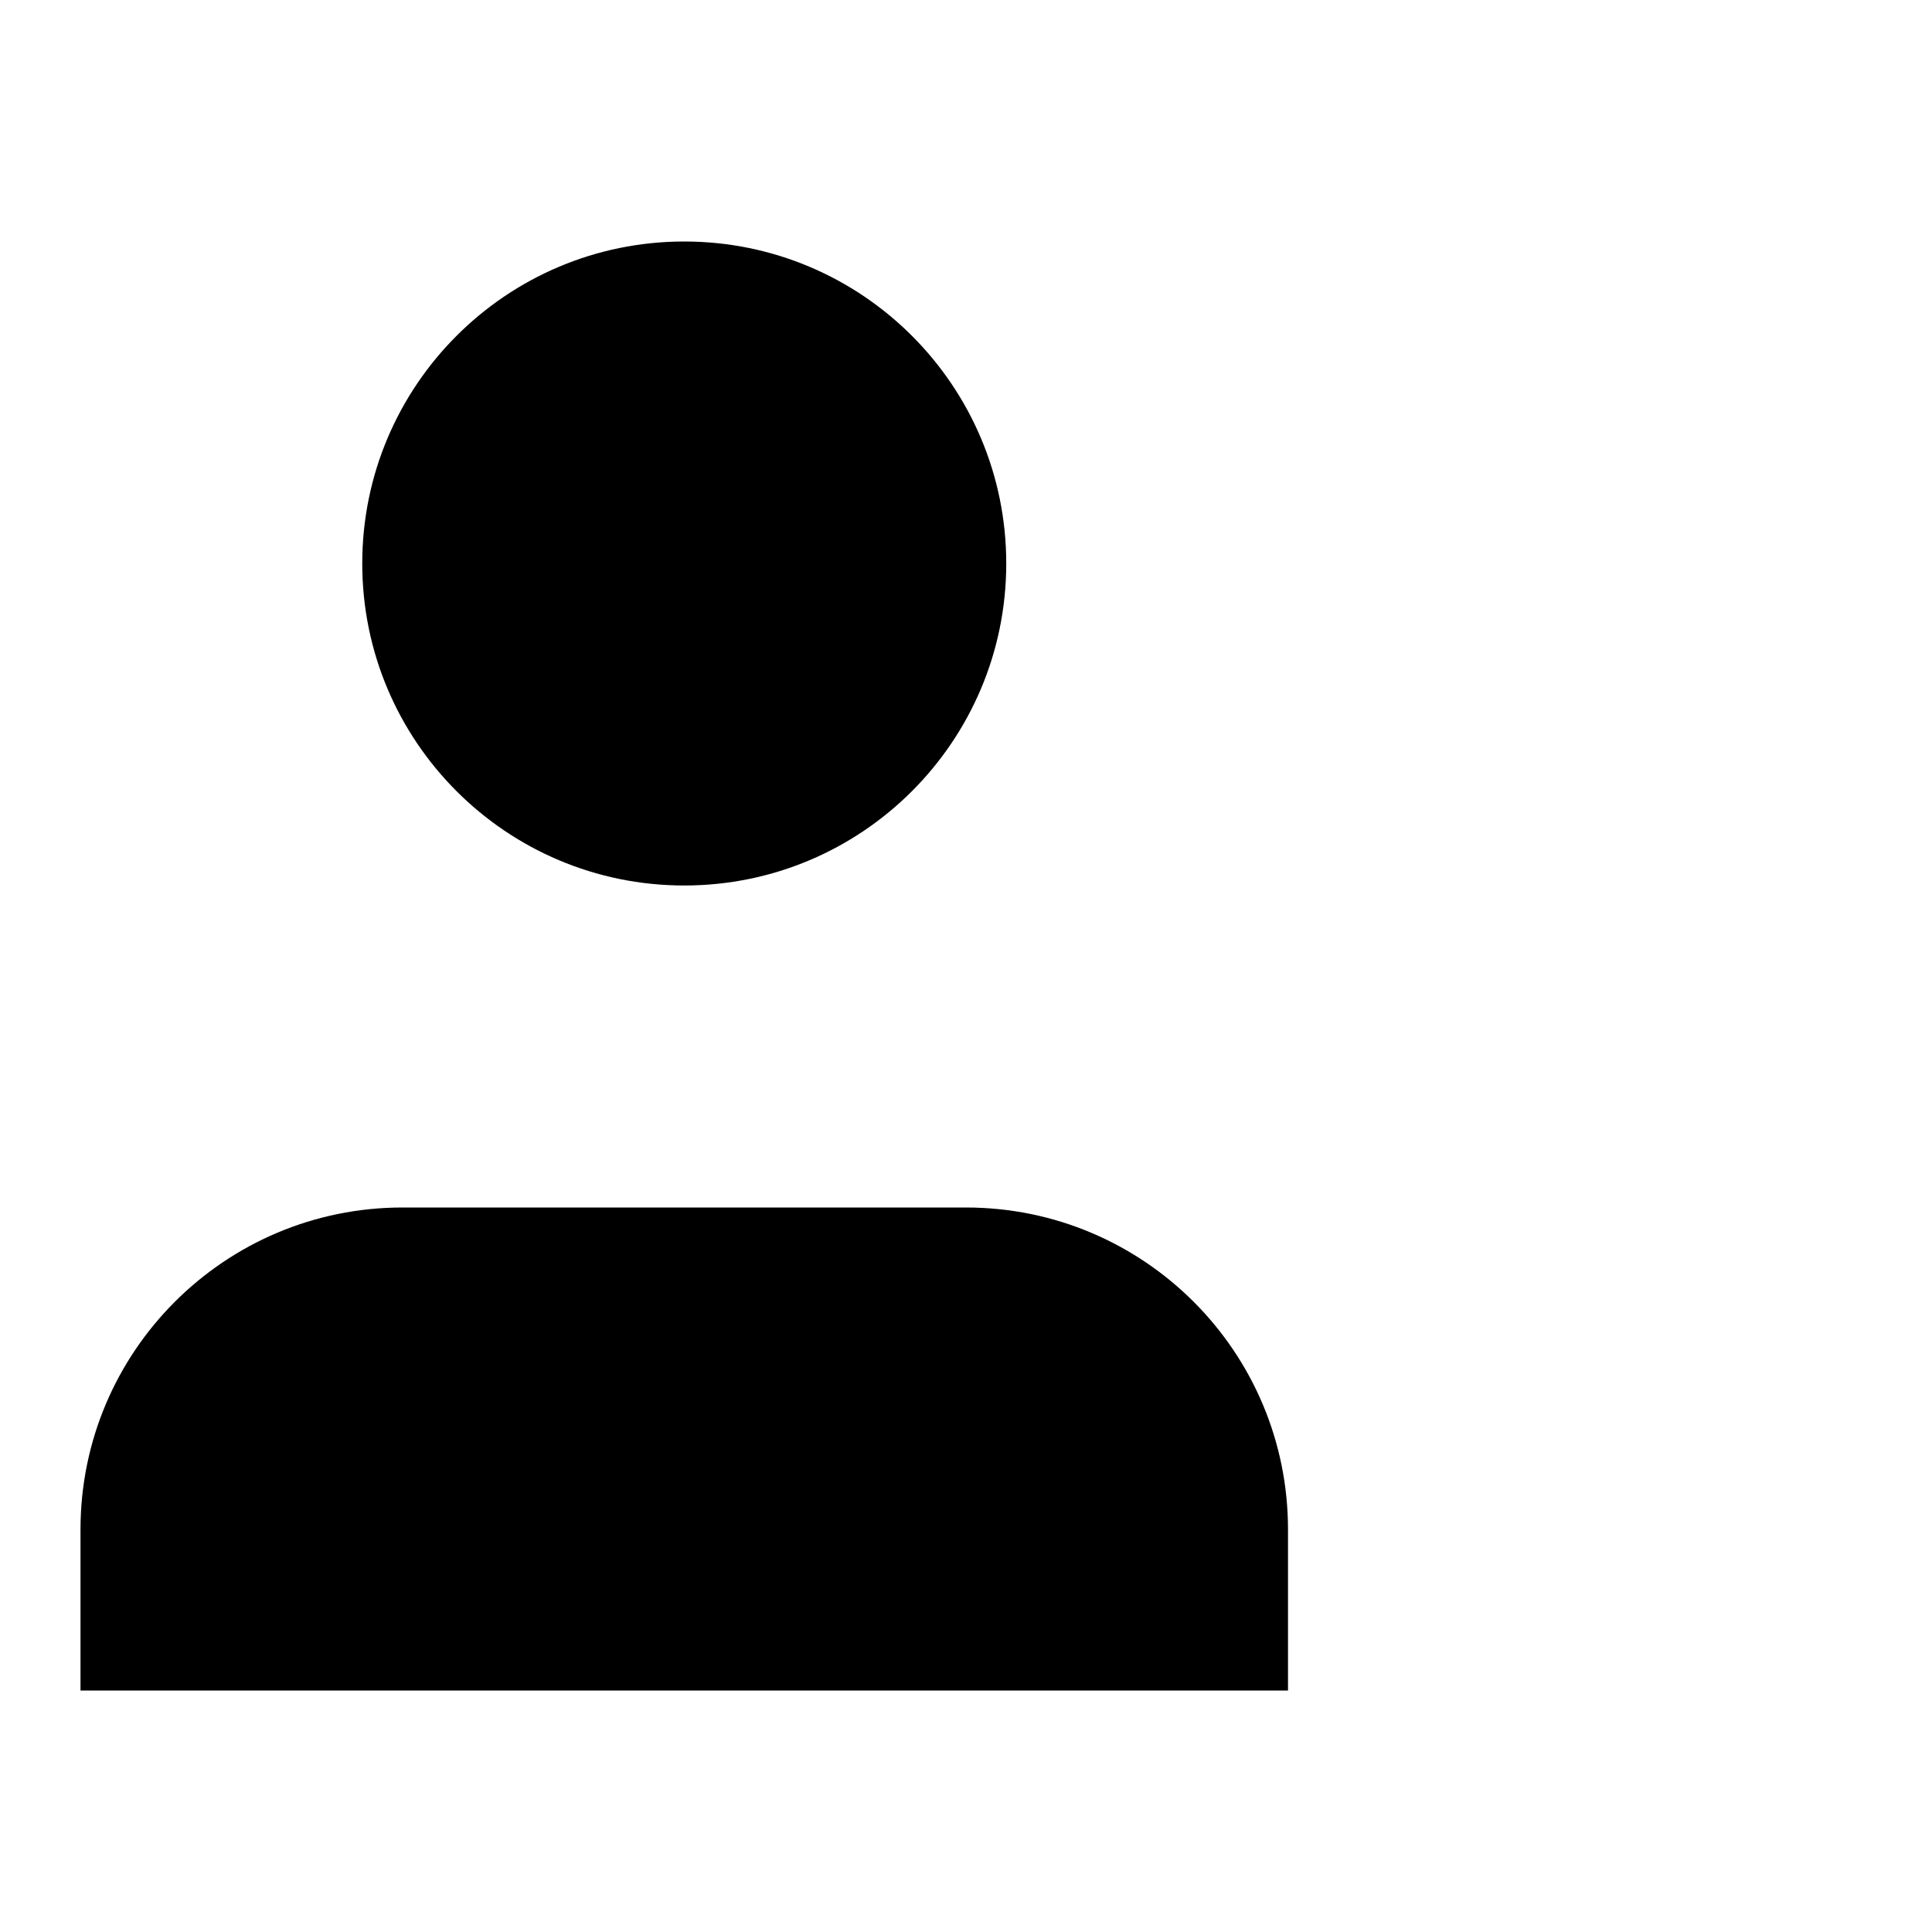
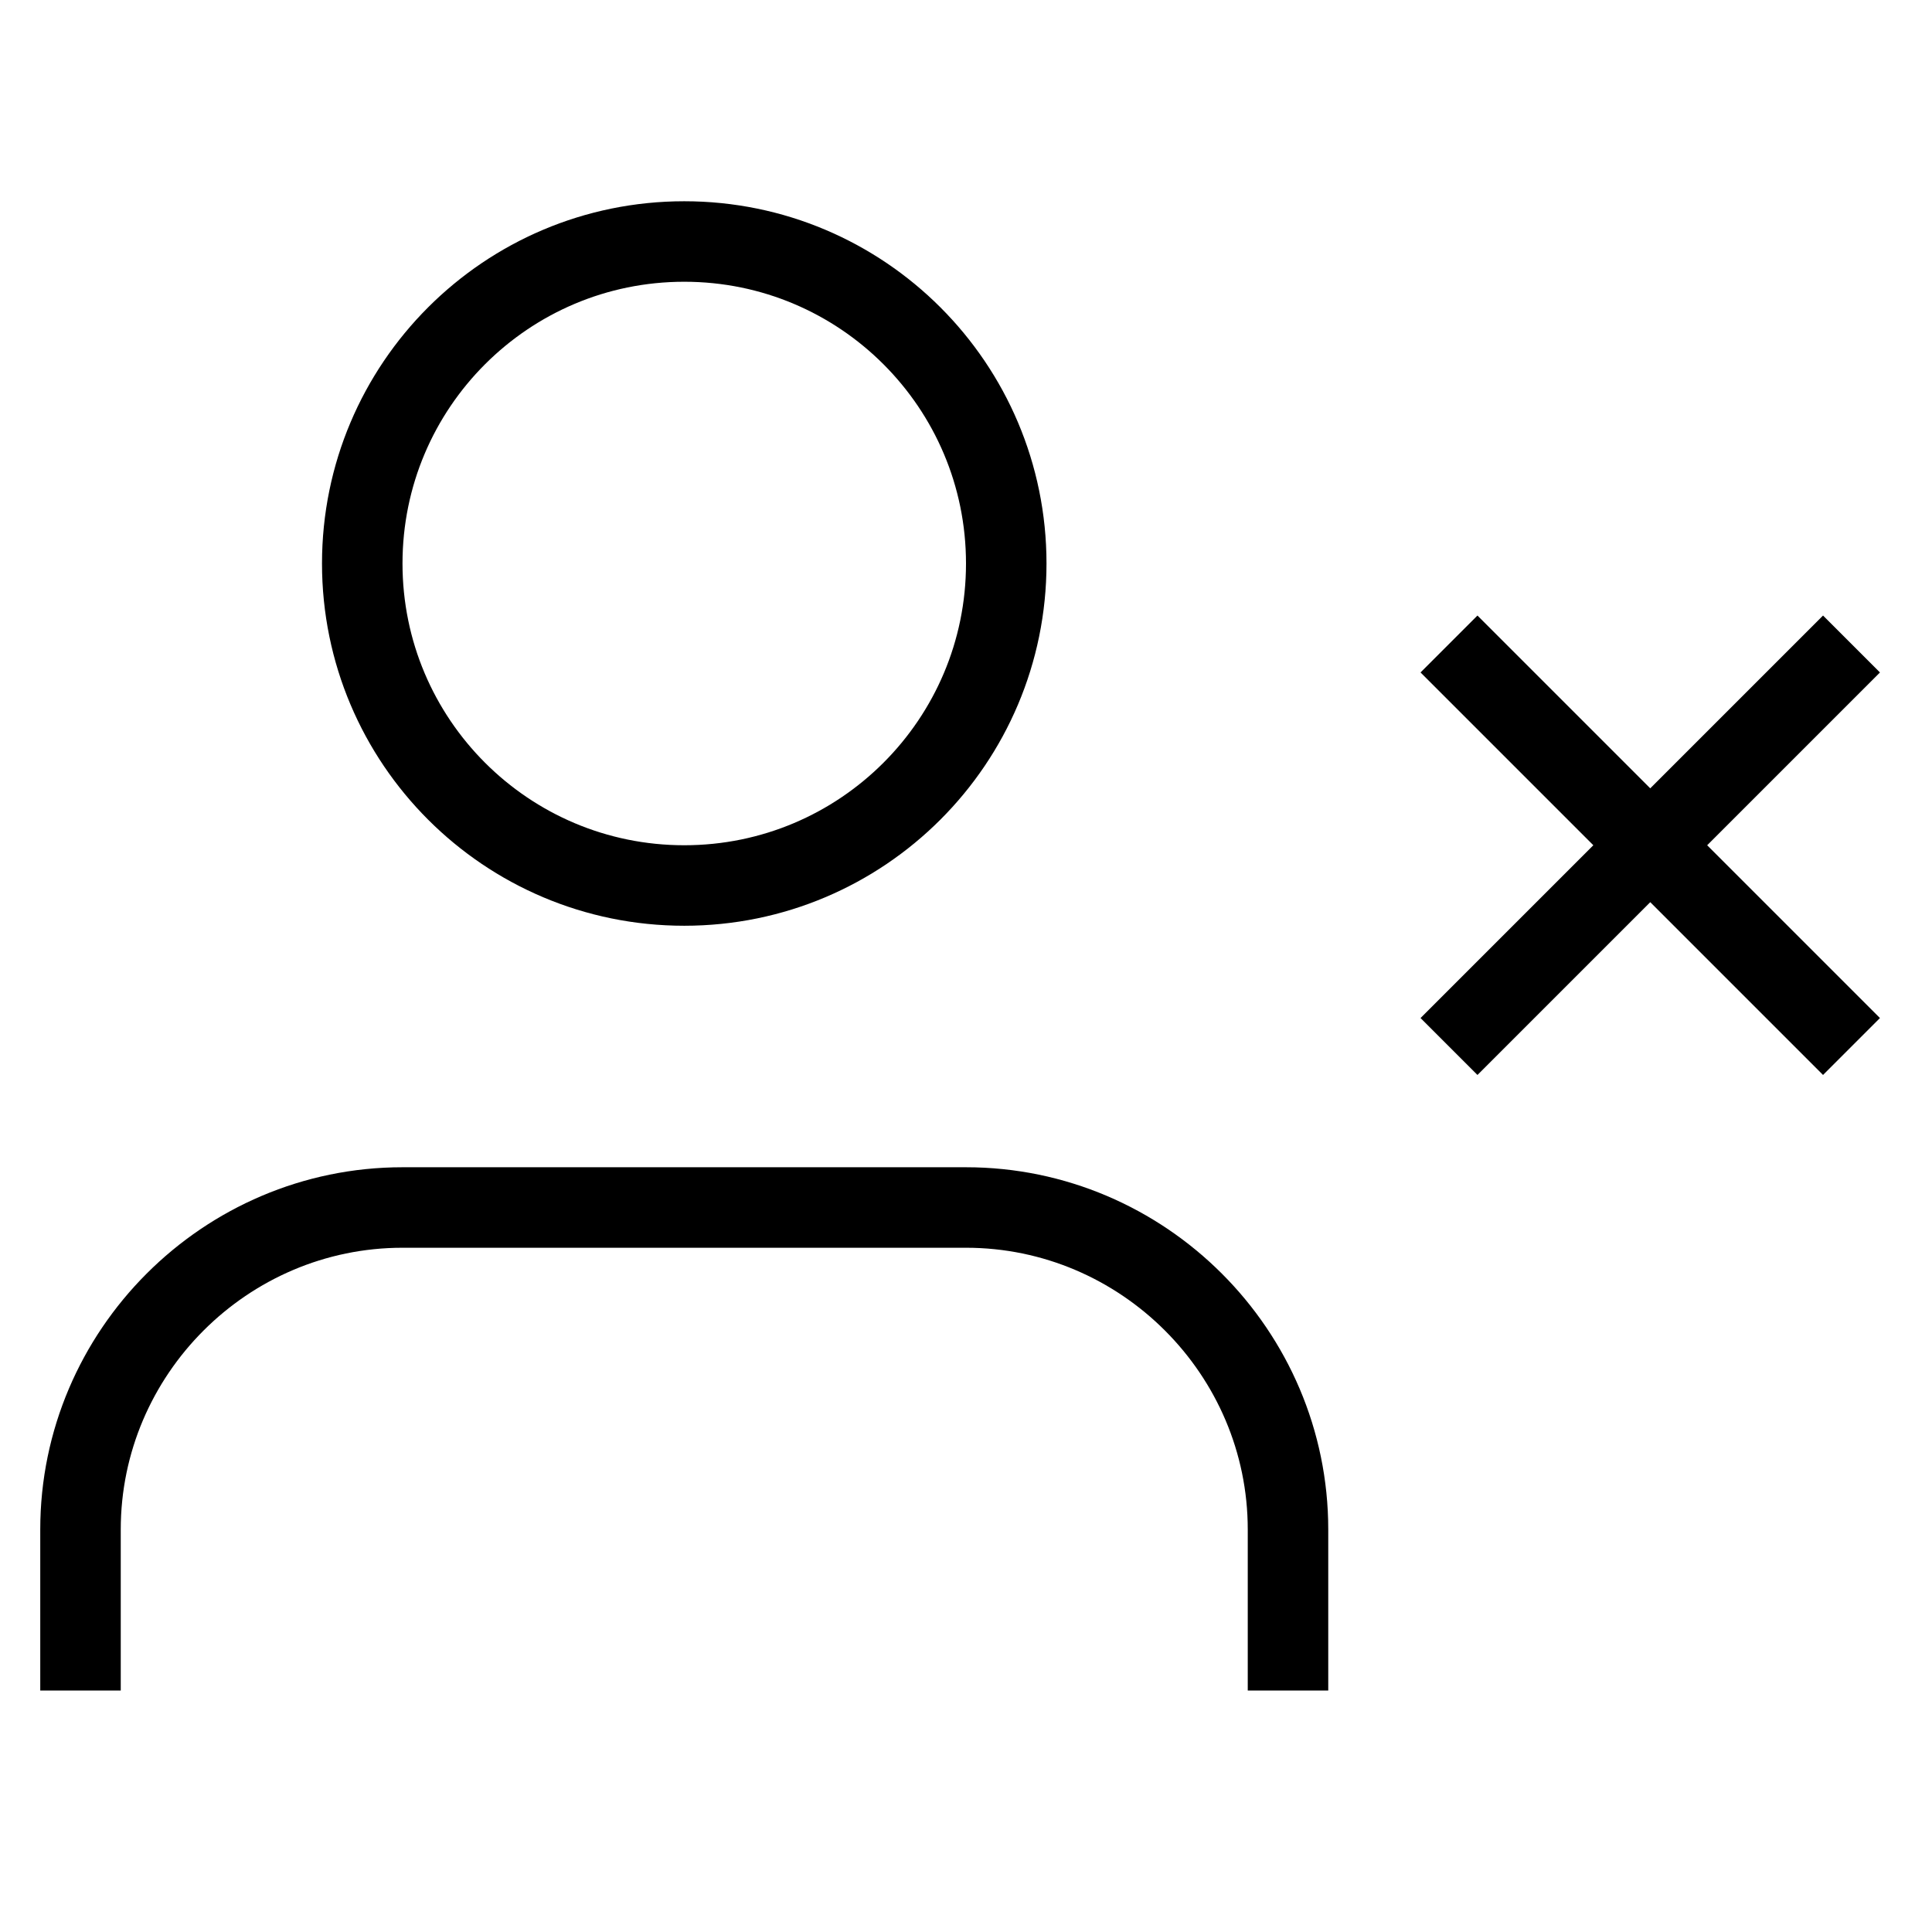
- <svg xmlns="http://www.w3.org/2000/svg" stroke-linecap="round" stroke-linejoin="round" stroke-width="2" viewBox="0 0 24 24">
-   <path d="M16 21v-2a4 4 0 0 0-4-4H5a4 4 0 0 0-4 4v2" />
-   <circle cx="8.5" cy="7" r="4" />
-   <path d="m18 8 5 5m0-5-5 5" />
+ <svg xmlns="http://www.w3.org/2000/svg" id="Layer_1" version="1.1" viewBox="0 0 24 24">
+   <defs>
+     <style>
+       .st0 {
+         fill: none;
+         stroke: #000;
+         stroke-miterlimit: 10;
+       }
+     </style>
+   </defs>
+   <path class="st0" d="M16,21v-2c0-2.2-1.8-4-4-4h-7c-2.2,0-4,1.8-4,4v2" />
+   <circle class="st0" cx="8.5" cy="7" r="4" />
+   <path class="st0" d="M18,8l5,5M23,8l-5,5" />
</svg>
